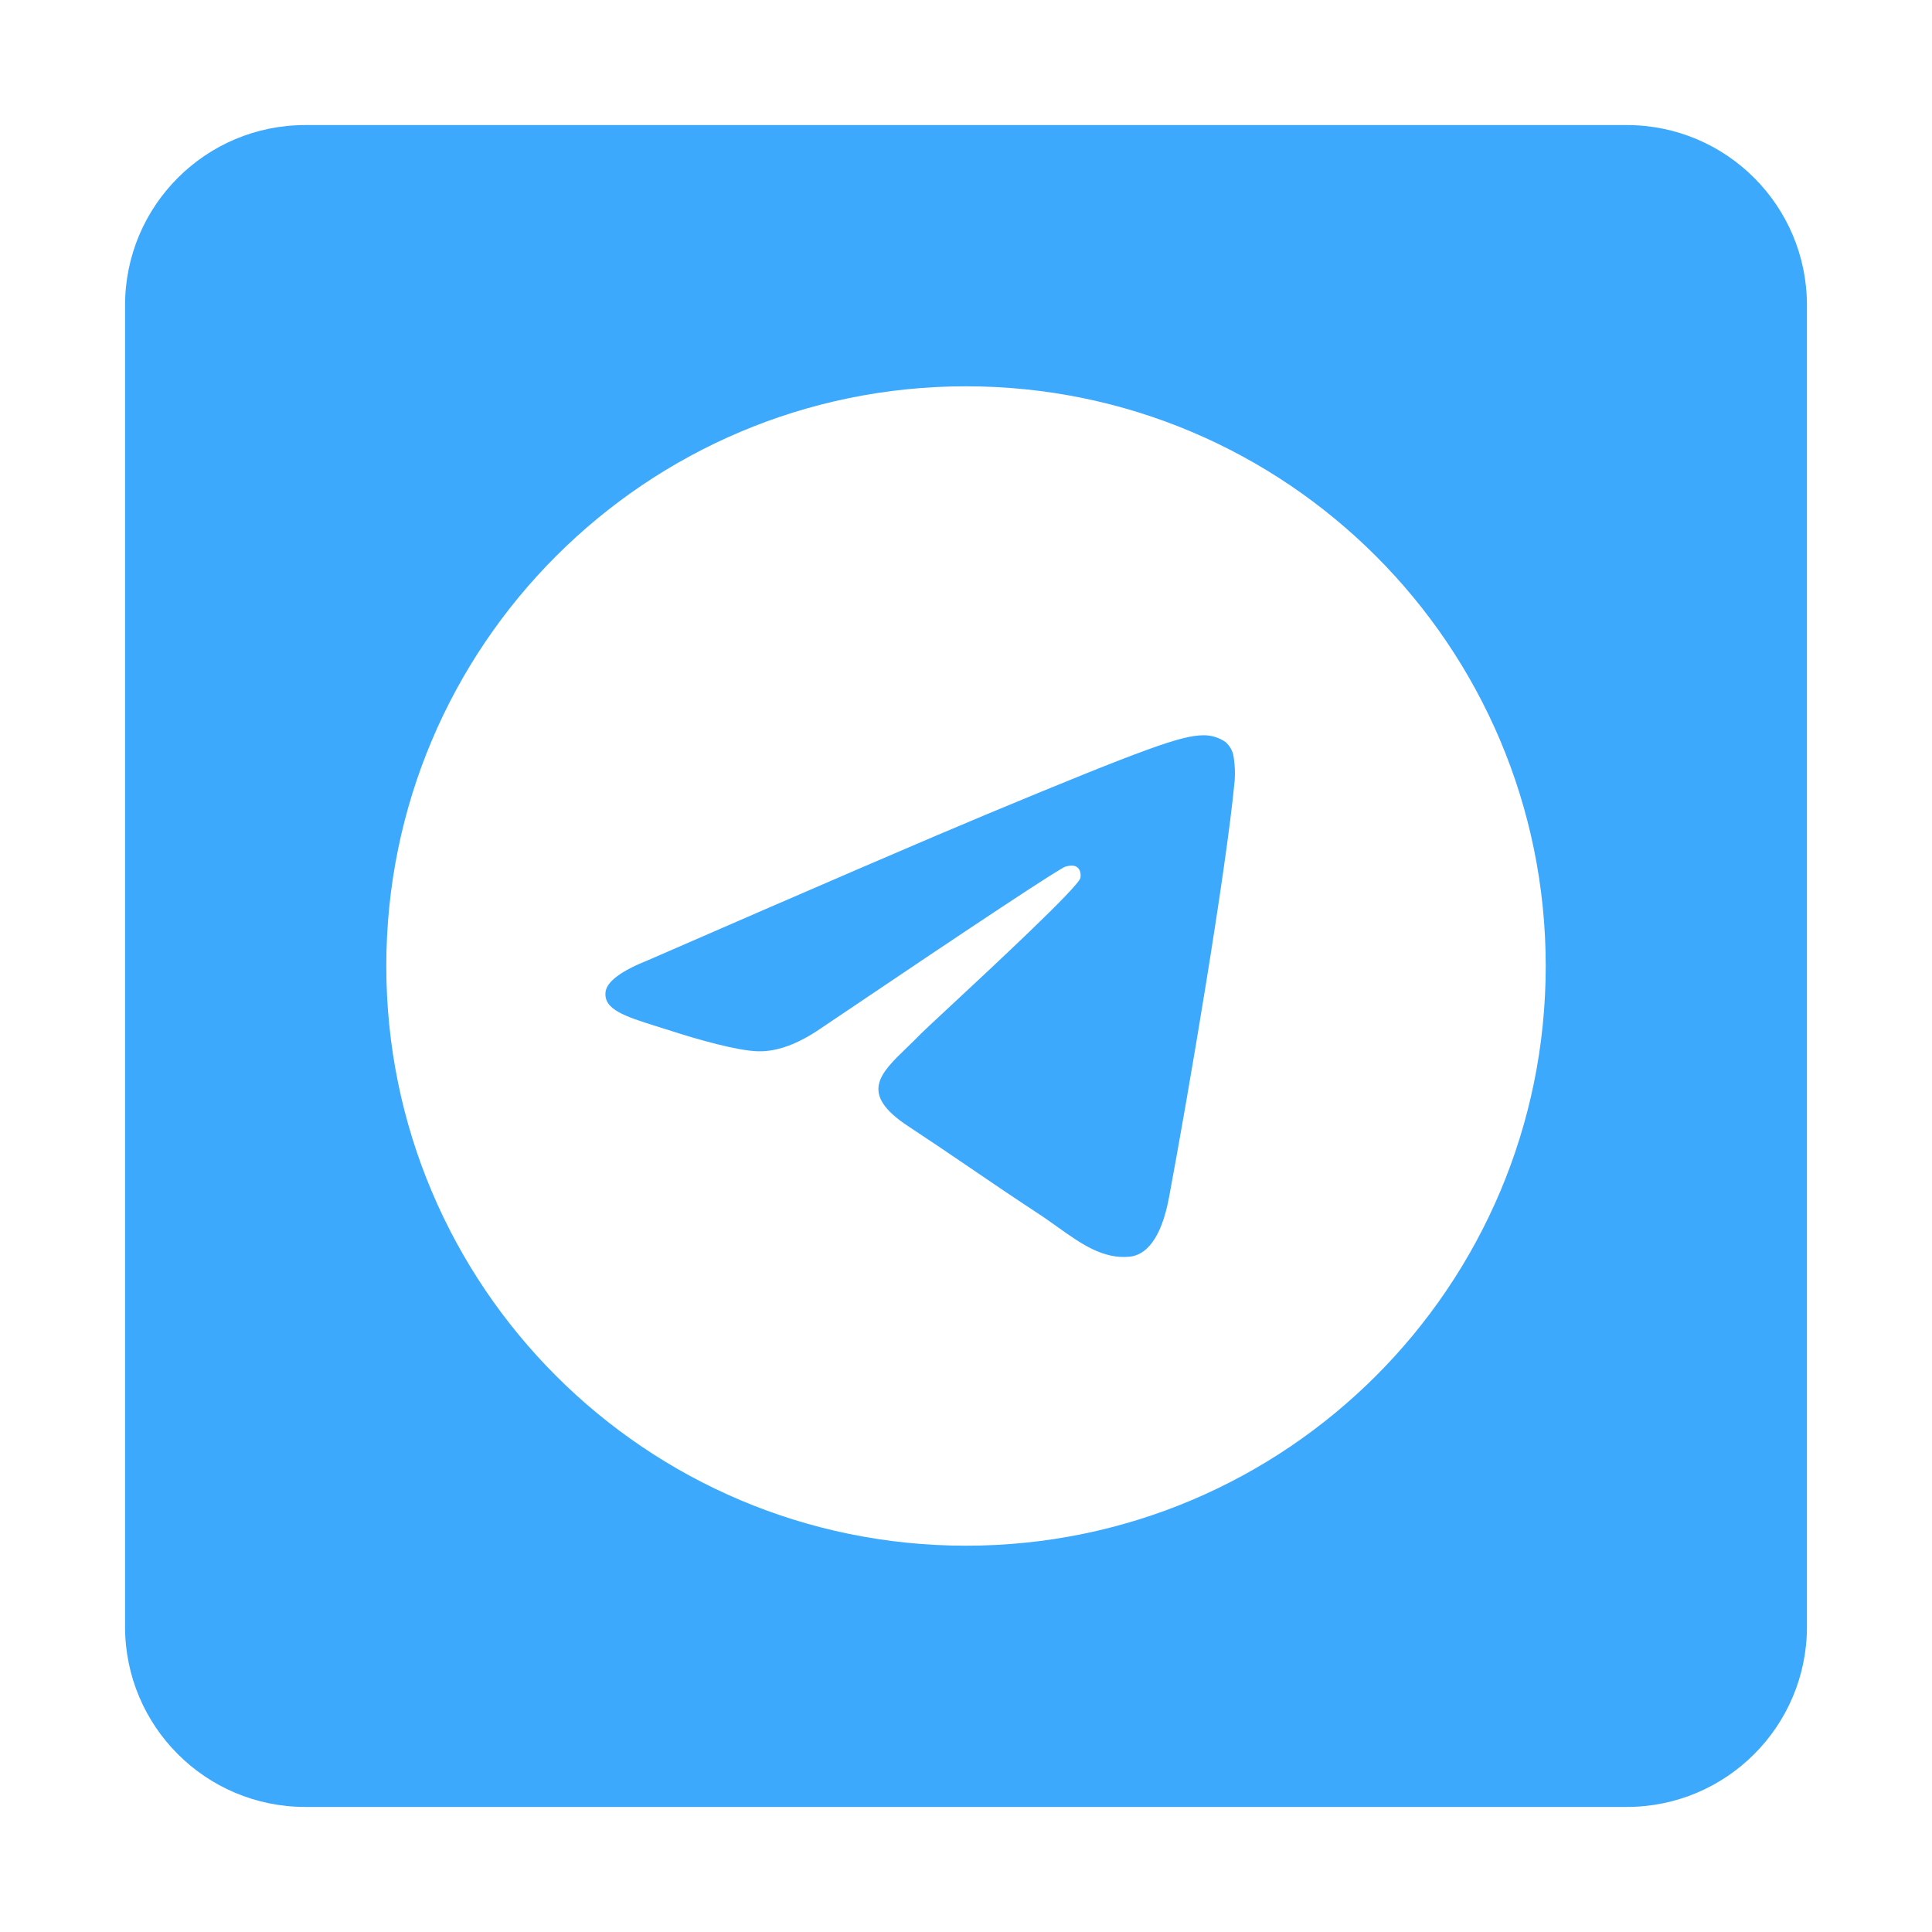
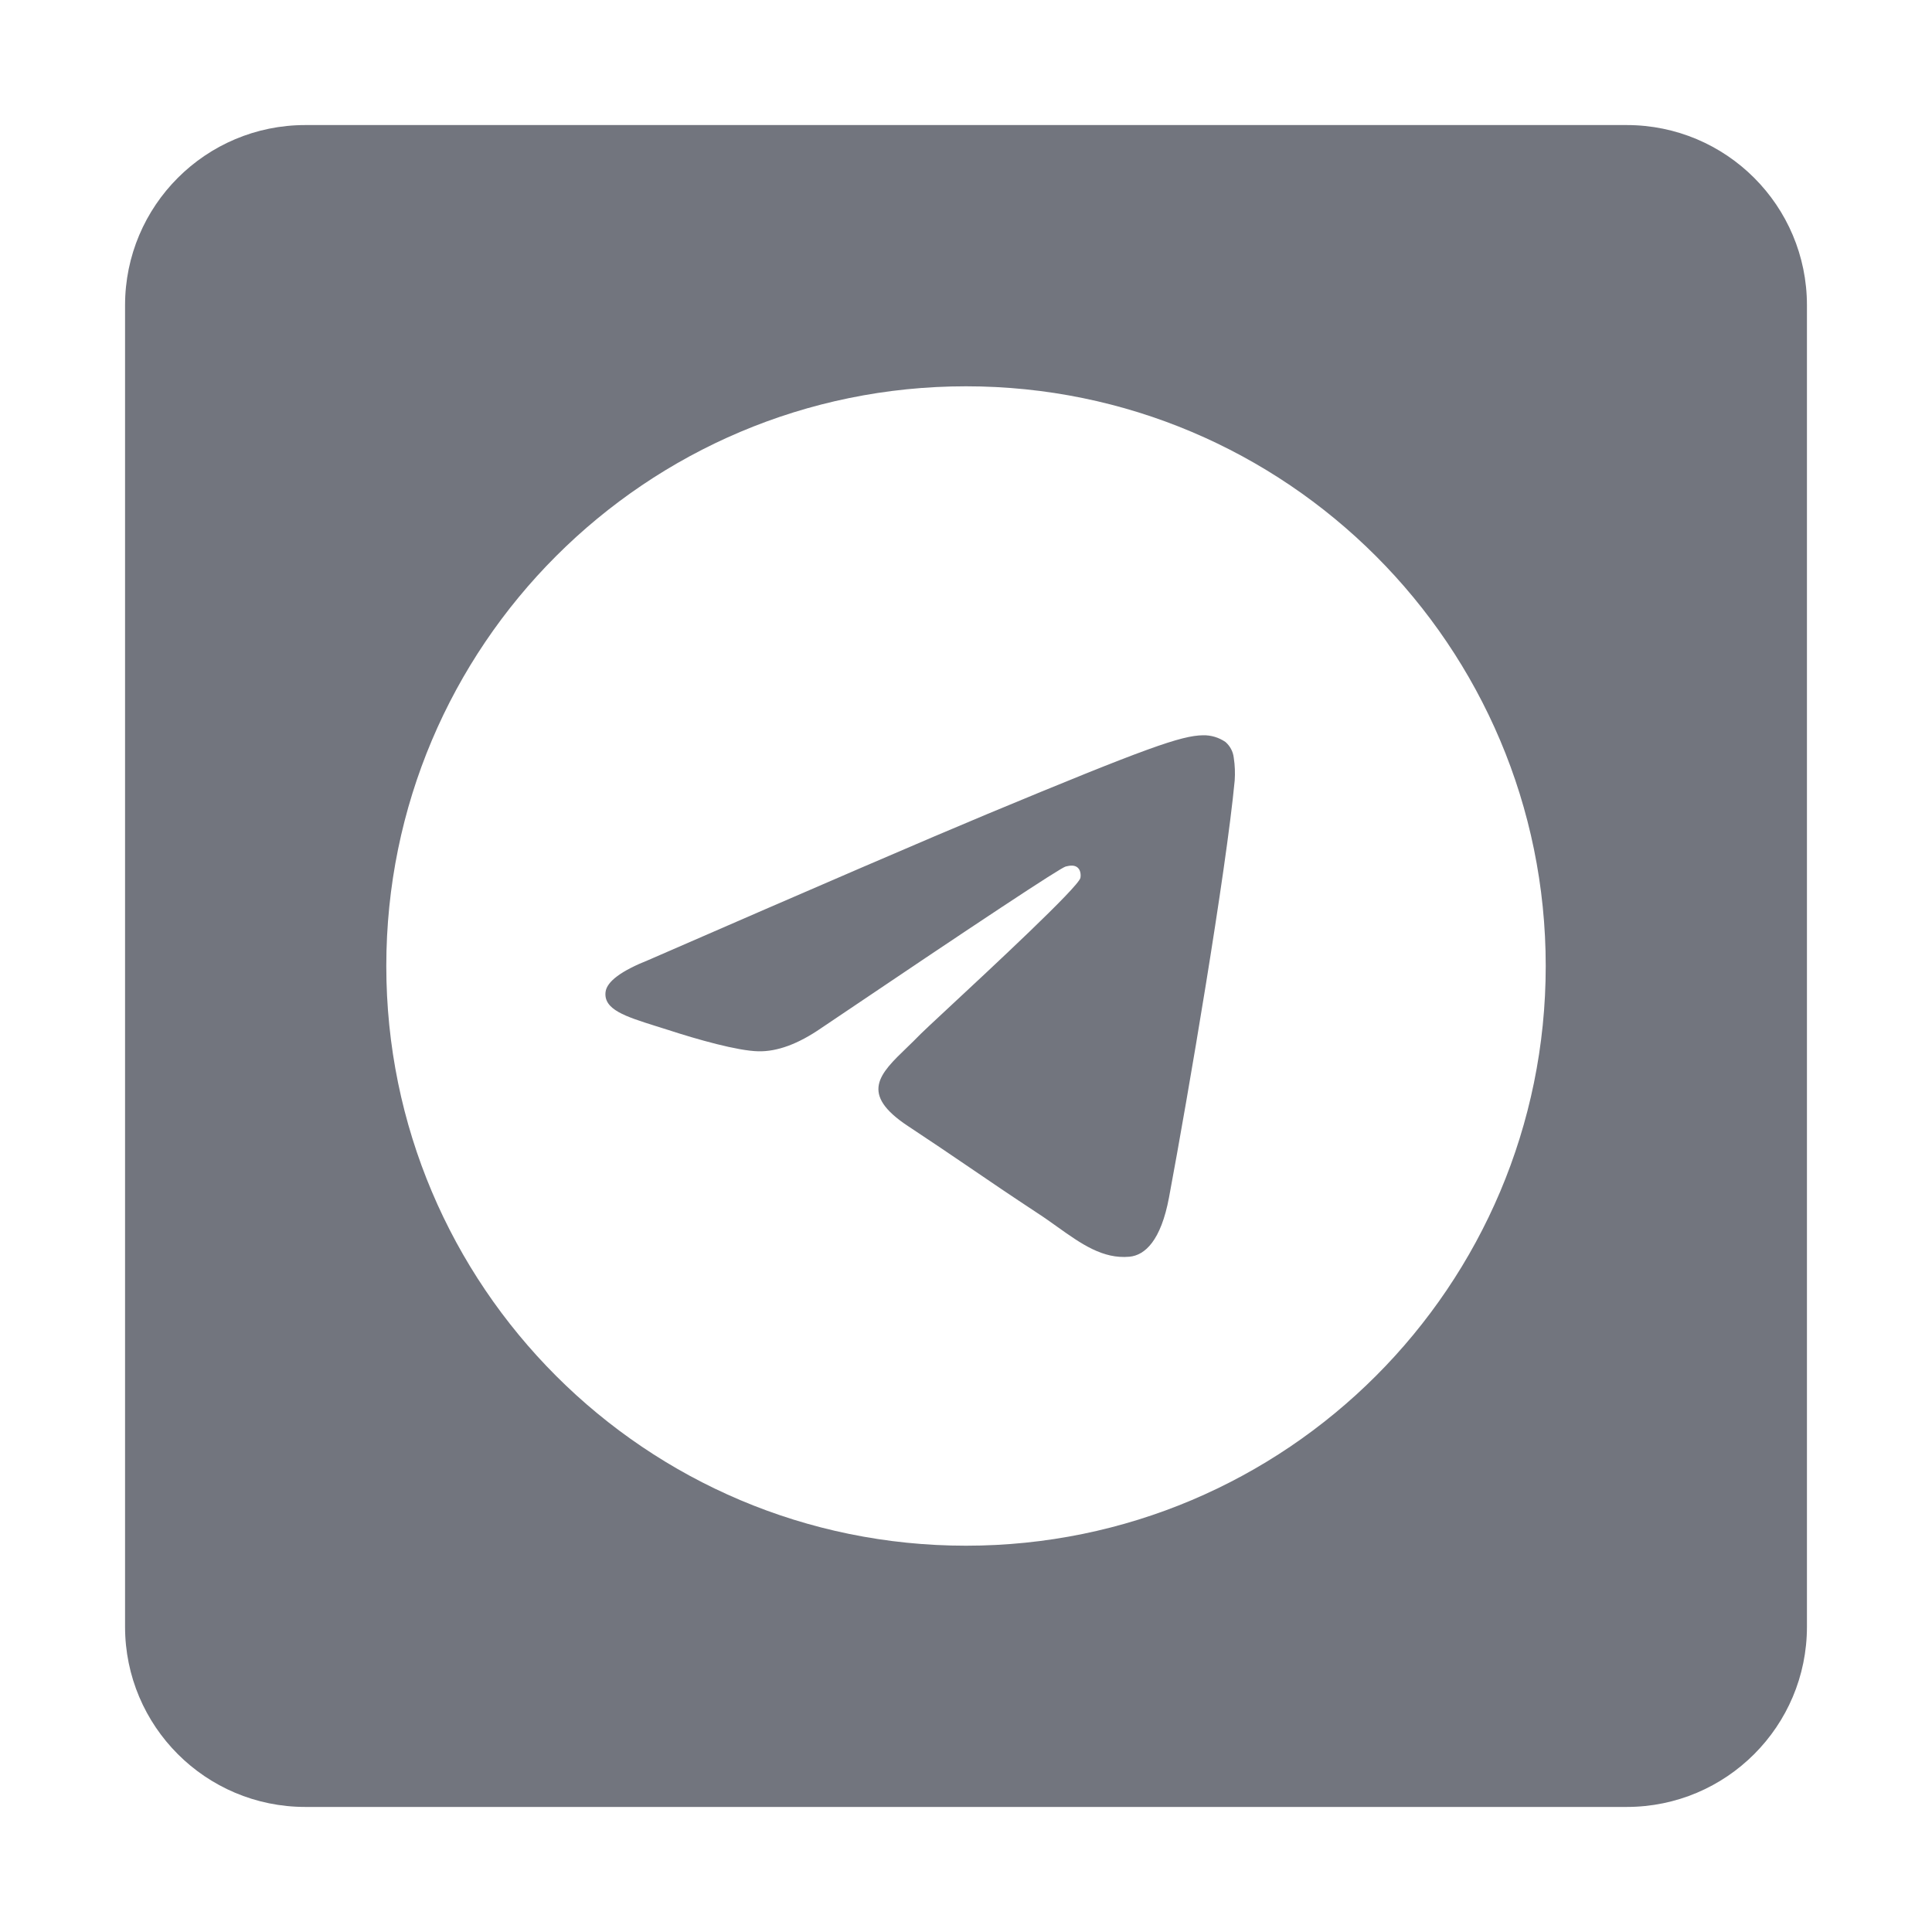
- <svg xmlns="http://www.w3.org/2000/svg" height="100%" stroke-miterlimit="10" style="fill-rule:nonzero;clip-rule:evenodd;stroke-linecap:round;stroke-linejoin:round;" version="1.1" viewBox="0 0 3000 3000" width="100%">
-   <defs fill="#7562e0">
-     <linearGradient gradientTransform="matrix(1 0 0 1 0 0)" gradientUnits="userSpaceOnUse" id="LinearGradient" x1="194.188" x2="2805.81" y1="1500" y2="1500" fill="#7562e0">
-       <stop offset="0" stop-color="#7e7e7e" fill="#7562e0" />
-       <stop offset="0.556" stop-color="#c8c8c8" fill="#7562e0" />
-       <stop offset="1" stop-color="#7e7e7e" fill="#7562e0" />
-     </linearGradient>
-   </defs>
-   <g id="Layer-3" />
-   <g id="Layer-1">
-     <path d="M474 194.188C319.461 194.187 194.188 319.461 194.188 474L194.188 2526C194.187 2680.54 319.461 2805.81 474 2805.81L2526 2805.81C2680.54 2805.81 2805.81 2680.54 2805.81 2526L2805.81 474C2805.81 319.461 2680.54 194.188 2526 194.188L474 194.188ZM1500 599.844C1997.15 599.844 2400.19 1002.85 2400.19 1500C2400.19 1997.15 1997.15 2400.16 1500 2400.16C1002.85 2400.16 599.844 1997.15 599.844 1500C599.844 1002.85 1002.85 599.844 1500 599.844ZM1868.06 1141.72C1834.31 1142.28 1782.19 1160.41 1532.28 1264.38C1444.74 1300.83 1269.68 1376.24 1007.28 1490.56C964.748 1507.44 942.338 1524.08 940.312 1540.28C936.937 1567.62 971.272 1578.42 1017.97 1593.16L1037.66 1599.34C1083.57 1614.31 1145.43 1631.76 1177.5 1632.44C1206.76 1633.11 1239.29 1621.19 1275.19 1596.44C1520.37 1430.92 1646.97 1347.3 1654.84 1345.5C1660.47 1344.15 1668.32 1342.59 1673.5 1347.31C1678.79 1351.93 1678.22 1360.82 1677.66 1363.19C1674.28 1377.7 1539.62 1502.81 1469.97 1567.62C1448.25 1587.88 1432.84 1602.17 1429.69 1605.44C1422.75 1612.53 1415.7 1619.51 1408.53 1626.38C1365.77 1667.56 1333.82 1698.37 1410.22 1748.78C1447.01 1773.09 1476.48 1793 1505.84 1813.03C1537.8 1834.86 1569.75 1856.58 1611.16 1883.81C1621.62 1890.56 1631.77 1897.87 1641.56 1904.84C1678.81 1931.4 1712.45 1955.26 1753.75 1951.44C1777.83 1949.19 1802.68 1926.67 1815.28 1859.16C1845.1 1699.71 1903.72 1354.4 1917.22 1212.06C1918.04 1200.23 1917.58 1188.35 1915.78 1176.62C1914.72 1167.16 1910.13 1158.43 1902.94 1152.19C1892.7 1145.12 1880.5 1141.45 1868.06 1141.72Z" fill="#3da9fc" fill-rule="nonzero" opacity="1" stroke="none" />
+ <svg xmlns="http://www.w3.org/2000/svg" id="SvgjsSvg1001" width="288" height="288" version="1.1">
+   <defs id="SvgjsDefs1002" />
+   <g id="SvgjsG1008">
+     <svg stroke-linecap="round" stroke-linejoin="round" stroke-miterlimit="10" clip-rule="evenodd" viewBox="0 0 3000 3000" width="288" height="288">
+       <path fill="#72757e" d="M474 194.188C319.461 194.187 194.188 319.461 194.188 474L194.188 2526C194.187 2680.54 319.461 2805.81 474 2805.81L2526 2805.81C2680.54 2805.81 2805.81 2680.54 2805.81 2526L2805.81 474C2805.81 319.461 2680.54 194.188 2526 194.188L474 194.188ZM1500 599.844C1997.15 599.844 2400.19 1002.85 2400.19 1500C2400.19 1997.15 1997.15 2400.16 1500 2400.16C1002.85 2400.16 599.844 1997.15 599.844 1500C599.844 1002.85 1002.85 599.844 1500 599.844ZM1868.06 1141.72C1834.31 1142.28 1782.19 1160.41 1532.28 1264.38C1444.74 1300.83 1269.68 1376.24 1007.28 1490.56C964.748 1507.44 942.338 1524.08 940.312 1540.28C936.937 1567.62 971.272 1578.42 1017.97 1593.16L1037.66 1599.34C1083.57 1614.31 1145.43 1631.76 1177.5 1632.44C1206.76 1633.11 1239.29 1621.19 1275.19 1596.44C1520.37 1430.92 1646.97 1347.3 1654.84 1345.5C1660.47 1344.15 1668.32 1342.59 1673.5 1347.31C1678.79 1351.93 1678.22 1360.82 1677.66 1363.19C1674.28 1377.7 1539.62 1502.81 1469.97 1567.62C1448.25 1587.88 1432.84 1602.17 1429.69 1605.44C1422.75 1612.53 1415.7 1619.51 1408.53 1626.38C1365.77 1667.56 1333.82 1698.37 1410.22 1748.78C1447.01 1773.09 1476.48 1793 1505.84 1813.03C1537.8 1834.86 1569.75 1856.58 1611.16 1883.81C1621.62 1890.56 1631.77 1897.87 1641.56 1904.84C1678.81 1931.4 1712.45 1955.26 1753.75 1951.44C1777.83 1949.19 1802.68 1926.67 1815.28 1859.16C1845.1 1699.71 1903.72 1354.4 1917.22 1212.06C1918.04 1200.23 1917.58 1188.35 1915.78 1176.62C1914.72 1167.16 1910.13 1158.43 1902.94 1152.19C1892.7 1145.12 1880.5 1141.45 1868.06 1141.72Z" class="color3da9fc svgShape" />
+     </svg>
  </g>
</svg>
